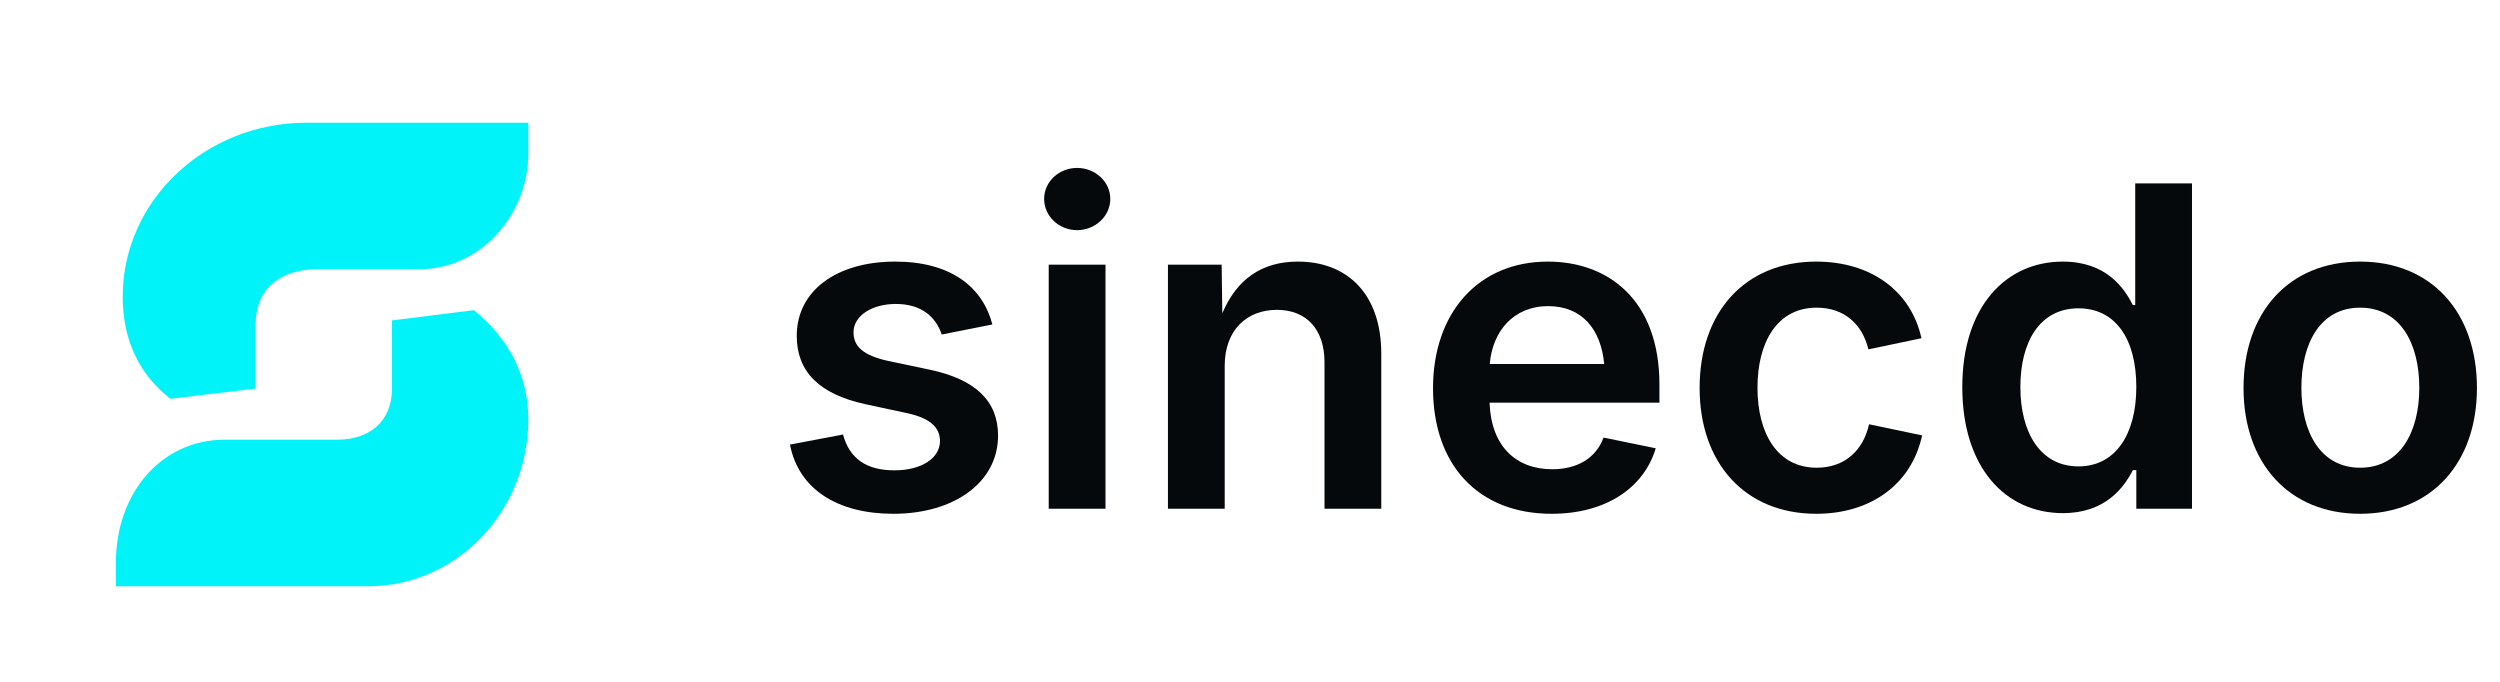
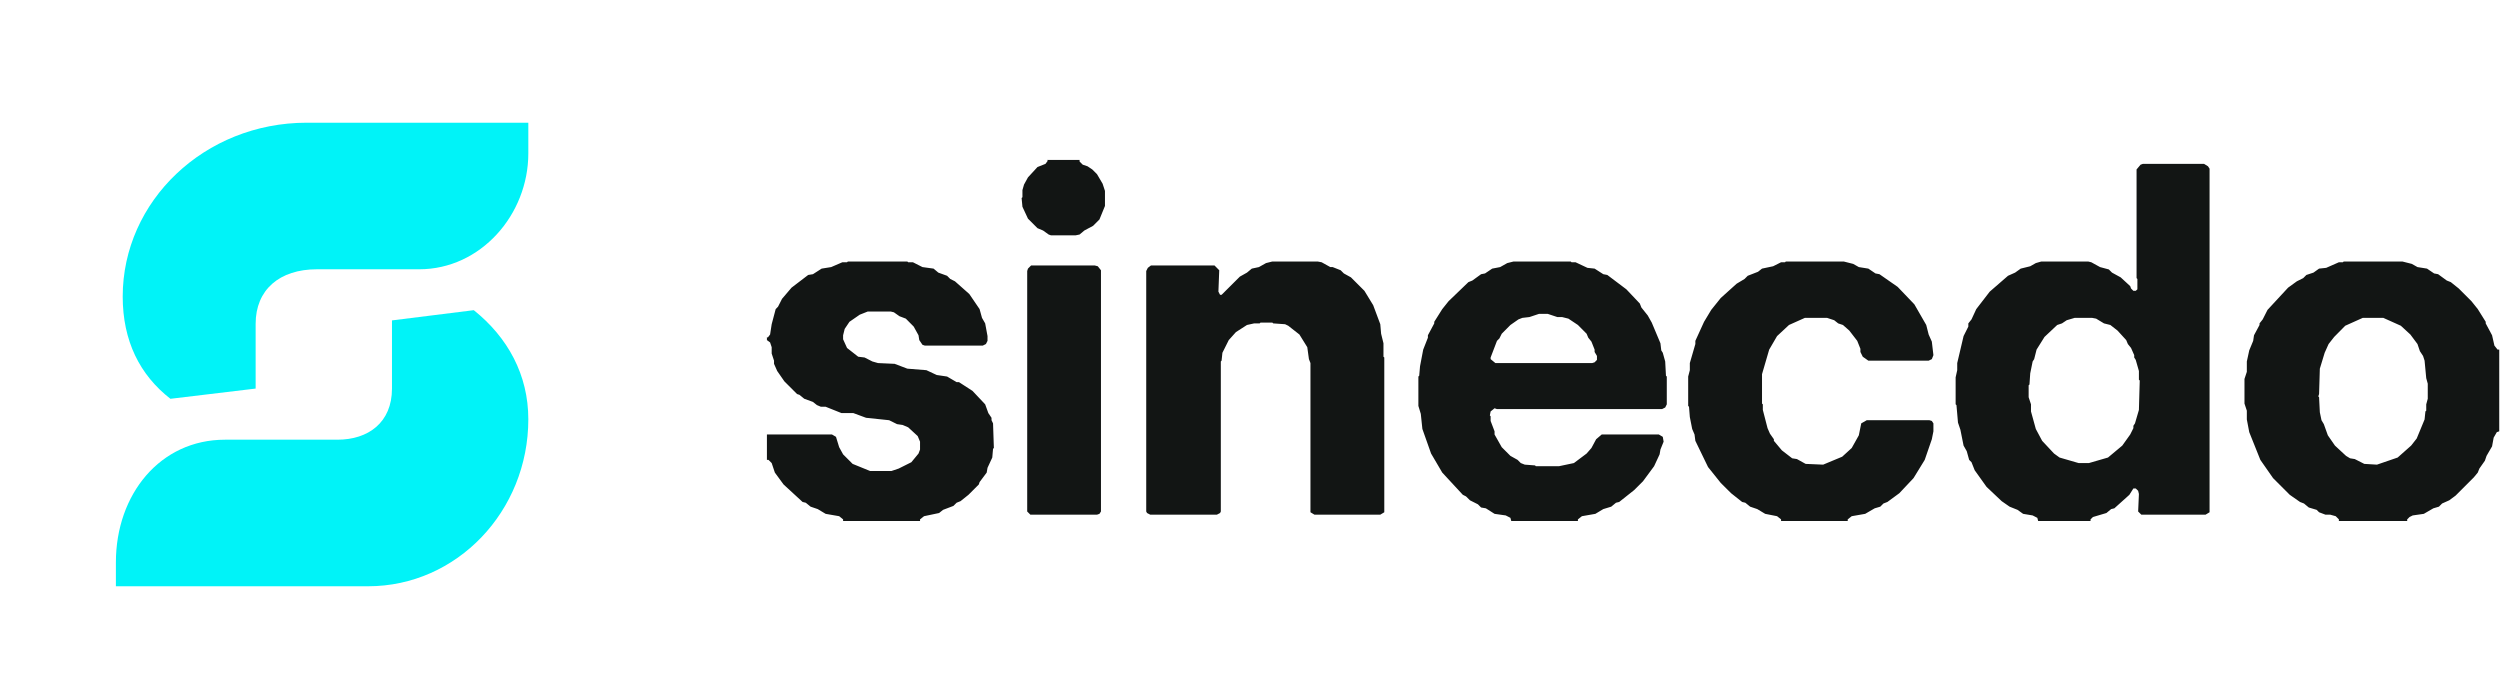
- <svg xmlns="http://www.w3.org/2000/svg" viewBox="0 0 293.382 80" role="img" aria-label="Sinecdo horizontal lockup light-bg">
-   <g transform="translate(0,4) scale(0.4)">
-     <g fill="#00F3F8">
-       <path d="M155 26 H90 C60 26 36 49 36 77 C36 90 41 100 50 107 L75 104 V85 C75 75 82 69 93 69 H123 C141 69 155 53 155 35 Z" />
-       <path d="M139 81 L115 84 V104 C115 114 108 119 99 119 H66 C47 119 34 135 34 155 V162 H108 C134 162 155 140 155 113 C155 100 149 89 139 81 Z" />
-     </g>
+ <svg xmlns="http://www.w3.org/2000/svg" viewBox="0 0 293.382 80" role="img" aria-label="Sinecdo horizontal lockup">
+   <g transform="translate(0,4) scale(0.4)" fill="#00F3F8">
+     <path d="M155 26 H90 C60 26 36 49 36 77 C36 90 41 100 50 107 L75 104 V85 C75 75 82 69 93 69 H123 C141 69 155 53 155 35 Z" />
+     <path d="M139 81 L115 84 V104 C115 114 108 119 99 119 H66 C47 119 34 135 34 155 V162 H108 C134 162 155 140 155 113 C155 100 149 89 139 81 Z" />
  </g>
-   <g transform="translate(90,17) scale(0.6764706)">
-     <g fill="#05090C" transform="translate(0.6667,63.1288) scale(0.03787879,-0.03787879)">
-       <path d="M561 -23C843 -23 1041 123 1041 335C1041 492 940 592 728 637L538 677C424 702 379 743 379 808C379 884 463 938 573 938C693 938 757 876 783 798L1015 844C970 1017 823 1132 570 1132C302 1132 119 999 119 792C119 628 222 525 433 479L624 438C726 416 775 375 775 310C775 234 694 176 566 176C439 176 361 229 331 340L88 294C127 91 304 -23 561 -23Z" transform="translate(0,0)" />
-       <path d="M138 0H398V1118H138ZM268 1276C351 1276 420 1340 420 1419C420 1498 351 1561 268 1561C185 1561 117 1498 117 1419C117 1340 185 1276 268 1276Z" transform="translate(1135,0)" />
-       <path d="M398 655C398 817 498 911 637 911C773 911 855 821 855 671V0H1115V711C1115 980 963 1132 733 1132C569 1132 453 1052 387 895L384 1118H138V0H398Z" transform="translate(1681,0)" />
-       <path d="M632 -23C881 -23 1055 96 1109 277L870 326C835 231 749 181 635 181C468 181 355 287 348 486H1126V568C1126 960 888 1132 615 1132C295 1132 89 896 89 552C89 202 295 -23 632 -23ZM349 663C361 812 457 928 616 928C771 928 858 823 873 663Z" transform="translate(2944,0)" />
-       <path d="M623 -23C874 -23 1060 113 1108 336L865 387C838 266 753 188 625 188C444 188 354 347 354 554C354 763 444 921 625 921C751 921 834 846 862 730L1105 781C1057 999 872 1132 623 1132C297 1132 89 901 89 553C89 209 297 -23 623 -23Z" transform="translate(4165,0)" />
-       <path d="M550 -20C743 -20 829 96 870 177H886V0H1141V1490H881V933H870C830 1012 748 1132 549 1132C291 1132 89 929 89 557C89 190 285 -20 550 -20ZM621 194C447 194 355 348 355 558C355 766 445 918 621 918C792 918 886 776 886 558C886 340 790 194 621 194Z" transform="translate(5368,0)" />
-       <path d="M623 -23C949 -23 1158 209 1158 553C1158 901 949 1132 623 1132C297 1132 89 901 89 553C89 209 297 -23 623 -23ZM623 188C442 188 354 350 354 554C354 760 442 921 623 921C805 921 894 760 894 554C894 350 805 188 623 188Z" transform="translate(6656,0)" />
-     </g>
+   <g transform="translate(90,18.7678) scale(0.744989)">
+     <path fill="#121514" fill-rule="evenodd" d="M41.62,16.62L41.12,17.12L41.00,17.50L41.00,55.38L41.50,55.88L52.00,55.88L52.38,55.75L52.62,55.38L52.62,17.38L52.12,16.75L51.62,16.62ZM247.62,16.12L245.62,17.00L244.50,17.12L243.62,17.75L242.50,18.12L242.00,18.62L241.00,19.12L239.62,20.12L236.38,23.62L235.62,25.12L235.12,25.75L235.12,26.00L234.25,27.62L234.12,28.50L233.50,30.00L233.12,31.75L233.12,33.38L232.75,34.50L232.75,38.38L233.12,39.50L233.12,40.88L233.50,42.88L235.25,47.25L237.25,50.12L239.88,52.75L241.50,53.88L242.12,54.12L242.88,54.75L244.12,55.12L244.50,55.50L245.50,55.88L246.25,55.88L247.12,56.12L247.62,56.62L247.62,56.88L258.38,56.88L258.38,56.62L258.75,56.25L259.25,56.00L261.00,55.75L262.50,54.88L263.38,54.62L263.88,54.12L265.00,53.62L266.00,52.88L268.88,50.00L269.50,49.25L269.75,48.62L270.62,47.38L270.88,46.62L271.75,45.12L272.00,43.75L272.50,42.88L272.88,42.75L272.88,29.88L272.62,29.88L272.12,29.25L271.75,27.62L270.75,25.75L270.75,25.50L269.50,23.50L268.50,22.25L266.50,20.25L265.25,19.25L264.62,19.00L263.25,18.00L262.62,17.88L261.50,17.12L260.00,16.88L259.12,16.38L257.62,16.00L248.38,16.00L248.25,16.12ZM251.38,24.88L254.62,24.88L257.38,26.12L258.88,27.50L260.00,29.00L260.38,30.12L260.88,30.88L261.12,31.62L261.38,34.38L261.62,35.25L261.62,37.62L261.38,38.50L261.38,39.50L261.25,39.62L261.12,40.88L259.88,43.88L259.00,45.00L256.88,46.88L253.62,48.00L251.62,47.88L250.12,47.12L249.38,47.00L248.75,46.62L247.00,45.00L245.88,43.38L245.25,41.62L244.88,41.00L244.62,39.75L244.50,37.38L244.38,37.25L244.50,36.88L244.62,32.88L245.38,30.38L246.00,29.00L246.88,27.88L248.62,26.12ZM159.75,16.12L158.50,16.75L156.75,17.12L156.12,17.62L154.50,18.25L154.00,18.75L152.75,19.50L150.25,21.75L148.75,23.62L147.62,25.50L146.25,28.50L146.25,29.00L145.38,32.00L145.38,33.12L145.12,34.12L145.12,38.75L145.25,38.88L145.38,40.50L145.75,42.38L146.12,43.25L146.25,44.25L148.25,48.38L150.25,50.88L151.88,52.50L153.62,53.88L154.12,54.00L154.88,54.62L156.00,55.00L157.25,55.75L159.12,56.12L159.75,56.62L159.75,56.88L170.25,56.88L170.25,56.62L170.88,56.12L173.00,55.75L174.50,54.88L175.38,54.62L175.88,54.12L176.50,53.88L178.38,52.50L180.62,50.12L182.38,47.25L183.50,44.00L183.75,42.75L183.75,41.50L183.50,41.12L183.12,41.00L173.25,41.00L172.38,41.50L172.00,43.38L170.88,45.38L169.38,46.75L166.38,48.00L163.62,47.88L162.25,47.12L161.50,47.00L159.88,45.75L158.62,44.25L158.62,44.00L158.00,43.12L157.62,42.25L156.88,39.38L156.88,38.50L156.75,38.38L156.75,33.75L157.88,29.88L159.12,27.75L161.00,26.00L163.50,24.88L167.00,24.88L168.12,25.25L168.75,25.75L169.50,26.00L170.50,26.88L171.75,28.50L172.25,29.75L172.25,30.25L172.62,31.00L173.50,31.62L183.00,31.62L183.50,31.38L183.75,30.75L183.50,28.62L183.00,27.50L182.62,26.00L180.75,22.75L178.12,20.00L175.25,18.00L174.62,17.88L173.50,17.12L172.00,16.88L171.12,16.38L169.62,16.00L160.50,16.00L160.38,16.12ZM116.62,16.25L115.50,16.88L114.25,17.12L113.12,17.88L112.50,18.00L111.12,19.00L110.50,19.25L107.38,22.25L106.38,23.50L105.12,25.50L105.12,25.75L104.12,27.62L104.12,28.00L103.38,29.88L102.88,32.50L102.75,34.00L102.62,34.12L102.62,38.75L103.00,40.00L103.25,42.38L104.62,46.25L106.38,49.25L109.62,52.75L110.12,53.00L110.75,53.62L112.00,54.25L112.50,54.75L113.25,54.88L114.62,55.75L116.38,56.00L117.12,56.38L117.25,56.88L127.75,56.88L127.75,56.62L128.38,56.12L130.50,55.75L131.75,55.00L133.00,54.62L133.75,54.00L134.25,53.88L136.62,52.00L138.00,50.62L139.75,48.25L140.62,46.38L140.75,45.62L141.25,44.38L141.12,43.62L140.50,43.25L131.50,43.25L130.62,44.00L129.88,45.38L129.12,46.25L127.12,47.75L124.75,48.25L121.12,48.25L121.00,48.12L119.38,48.00L118.75,47.75L118.25,47.25L117.12,46.62L115.75,45.25L114.62,43.25L114.62,42.75L114.00,41.12L114.00,40.38L113.88,40.25L114.00,39.62L114.62,39.12L115.00,39.25L141.00,39.25L141.50,39.00L141.75,38.50L141.75,34.12L141.62,34.00L141.50,31.75L141.12,30.38L140.88,30.00L140.75,28.88L139.38,25.62L138.75,24.50L137.75,23.25L137.50,22.62L135.38,20.38L132.38,18.12L131.75,18.00L130.38,17.12L129.25,17.00L127.38,16.12L126.75,16.12L126.62,16.00L117.62,16.00ZM114.00,31.12L115.00,28.50L115.38,28.12L115.75,27.38L117.12,26.00L118.38,25.12L119.00,24.88L120.12,24.75L121.62,24.25L123.00,24.25L124.50,24.75L125.25,24.75L126.25,25.00L127.75,26.00L129.12,27.38L129.38,28.00L129.88,28.62L130.38,29.88L130.38,30.25L130.75,30.88L130.75,31.50L130.38,31.88L130.00,32.00L114.75,32.00L114.00,31.38ZM92.00,18.50L90.88,17.88L90.38,17.38L89.12,16.88L88.75,16.88L87.38,16.12L86.75,16.00L79.62,16.00L78.62,16.25L77.50,16.88L76.38,17.12L75.62,17.75L74.50,18.38L71.62,21.25L71.38,21.25L71.12,20.75L71.25,17.38L70.50,16.62L60.50,16.62L60.00,17.00L59.75,17.50L59.75,55.38L59.88,55.62L60.38,55.88L70.88,55.88L71.38,55.62L71.50,55.38L71.50,31.75L71.62,31.62L71.75,30.38L72.75,28.38L73.88,27.12L75.62,26.00L76.75,25.75L77.62,25.75L77.75,25.62L79.62,25.62L79.75,25.75L81.62,25.88L82.12,26.12L83.88,27.50L85.12,29.50L85.38,31.38L85.62,32.00L85.62,55.50L86.25,55.88L96.62,55.88L97.25,55.50L97.25,31.12L97.12,31.00L97.12,28.88L96.75,27.38L96.62,25.88L95.50,22.88L94.12,20.62ZM8.62,17.12L7.25,18.00L6.50,18.12L3.88,20.12L2.38,21.88L1.75,23.12L1.38,23.50L0.75,25.88L0.50,27.50L0.12,28.00L0.00,27.88L0.00,28.38L0.50,28.75L0.75,29.50L0.75,30.50L1.12,31.62L1.12,32.12L1.62,33.25L2.75,34.88L4.75,36.88L5.12,37.00L5.88,37.62L7.25,38.12L7.88,38.62L8.50,38.88L9.25,38.88L11.75,39.88L13.62,39.88L15.62,40.62L19.25,41.00L20.50,41.62L21.38,41.75L22.25,42.12L23.75,43.50L24.12,44.38L24.12,45.62L23.88,46.25L22.75,47.62L20.75,48.62L19.62,49.00L16.25,49.00L13.50,47.88L12.00,46.38L11.38,45.25L10.88,43.62L10.25,43.25L0.00,43.25L0.00,47.25L0.25,47.25L0.75,47.75L1.25,49.25L2.62,51.12L5.62,53.88L6.12,54.00L6.88,54.62L8.00,55.00L9.25,55.75L11.38,56.12L12.00,56.62L12.00,56.88L24.12,56.88L24.12,56.62L24.75,56.12L27.12,55.62L27.75,55.12L29.38,54.50L29.88,54.00L30.50,53.75L31.75,52.75L33.38,51.12L33.50,50.75L34.62,49.25L34.75,48.50L35.50,46.88L35.62,45.50L35.75,45.38L35.62,41.50L35.38,41.00L35.38,40.62L34.88,39.88L34.38,38.50L32.38,36.38L30.25,35.00L29.88,35.00L28.38,34.12L26.75,33.88L25.12,33.12L22.12,32.88L20.12,32.12L17.50,32.00L16.62,31.75L15.38,31.12L14.38,31.00L12.62,29.62L12.00,28.25L12.00,27.62L12.25,26.62L13.00,25.50L14.62,24.38L15.88,23.88L19.50,23.88L20.00,24.00L20.88,24.62L21.88,25.00L23.12,26.25L23.88,27.62L24.00,28.38L24.50,29.12L24.88,29.25L34.00,29.25L34.50,29.00L34.75,28.50L34.75,27.75L34.38,25.75L33.88,24.88L33.50,23.50L31.88,21.12L29.62,19.12L28.88,18.75L28.38,18.25L27.00,17.75L26.25,17.12L24.50,16.88L23.00,16.12L22.25,16.12L22.12,16.00L12.75,16.00L12.62,16.12L11.88,16.12L10.12,16.88ZM226.38,0.62L216.75,0.62L216.38,0.75L215.75,1.50L215.75,18.62L215.88,18.75L215.88,20.38L215.62,20.62L215.25,20.62L214.88,20.25L214.75,19.88L213.25,18.50L211.88,17.75L211.38,17.25L210.00,16.88L208.62,16.12L208.12,16.00L200.75,16.00L199.88,16.25L199.00,16.75L197.50,17.12L196.62,17.75L195.50,18.25L192.62,20.75L190.50,23.50L189.75,25.12L189.25,25.75L189.25,26.25L188.50,27.75L187.50,32.00L187.50,33.12L187.25,34.25L187.25,38.50L187.38,38.62L187.62,41.38L188.00,42.50L188.50,45.00L189.00,45.88L189.38,47.25L189.75,47.62L190.25,48.88L192.12,51.50L194.50,53.75L195.75,54.62L197.00,55.12L197.88,55.75L199.38,56.00L200.12,56.38L200.25,56.88L208.50,56.88L208.50,56.62L208.88,56.25L211.00,55.62L211.75,55.00L212.25,54.88L214.62,52.75L215.25,51.75L215.62,51.75L216.00,52.12L216.12,52.62L216.00,55.38L216.50,55.88L226.62,55.88L227.25,55.50L227.25,1.38L227.00,1.00ZM206.00,24.88L208.75,24.88L209.38,25.00L210.62,25.75L211.62,26.00L212.75,26.88L214.12,28.38L214.38,29.00L214.88,29.62L215.38,30.75L215.38,31.12L215.62,31.50L216.12,33.25L216.12,34.62L216.25,34.75L216.12,39.38L215.50,41.50L215.25,41.88L215.25,42.25L214.75,43.25L213.50,45.00L211.25,46.88L208.25,47.75L206.62,47.75L203.62,46.88L202.75,46.25L200.88,44.25L199.88,42.38L199.12,39.62L199.12,38.50L198.75,37.38L198.75,35.50L198.88,35.38L199.00,33.62L199.38,31.75L199.62,31.38L200.00,29.88L201.25,27.88L203.25,26.00L204.00,25.75L204.75,25.25ZM44.12,0.00L44.25,0.12L43.88,0.62L42.62,1.12L41.12,2.75L40.50,3.88L40.25,4.75L40.25,5.88L40.12,6.00L40.25,7.38L41.12,9.25L42.62,10.75L43.50,11.12L44.38,11.75L44.75,11.88L48.62,11.88L49.25,11.75L50.00,11.12L51.38,10.38L52.38,9.38L53.25,7.25L53.25,4.88L52.88,3.75L52.00,2.25L51.25,1.50L50.50,1.00L49.75,0.75L49.25,0.25L49.25,0.00Z" />
  </g>
</svg>
